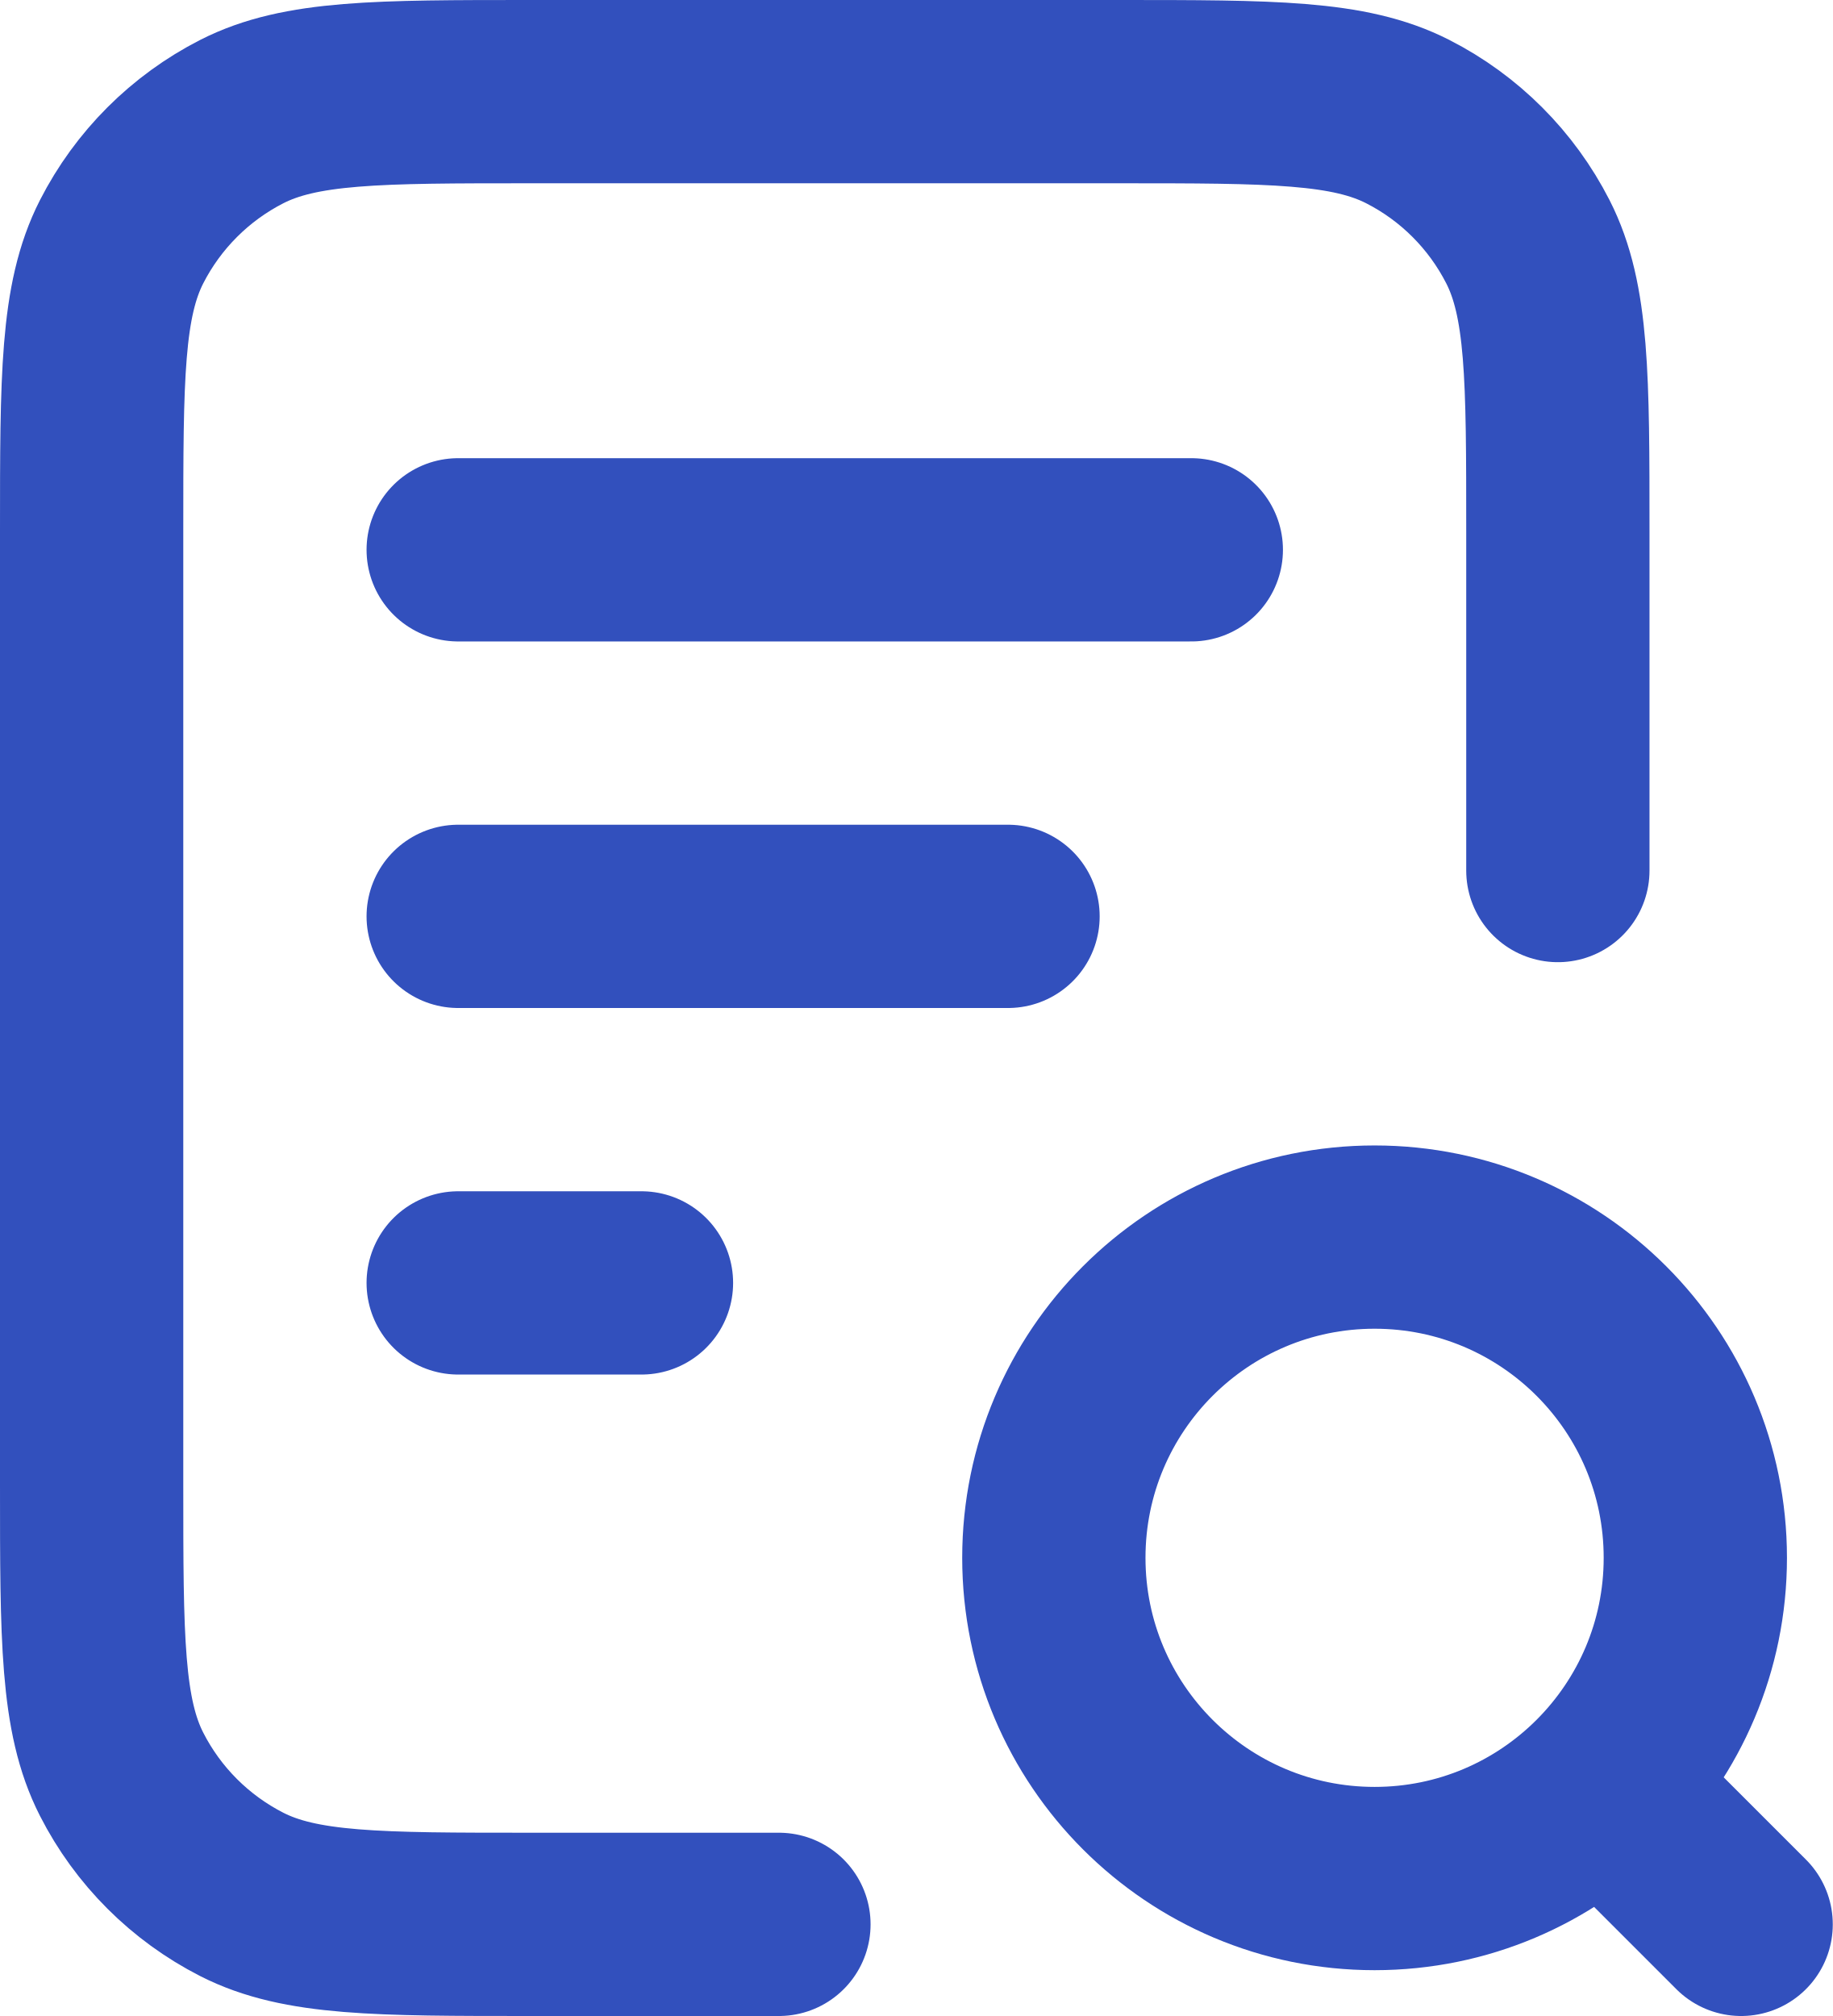
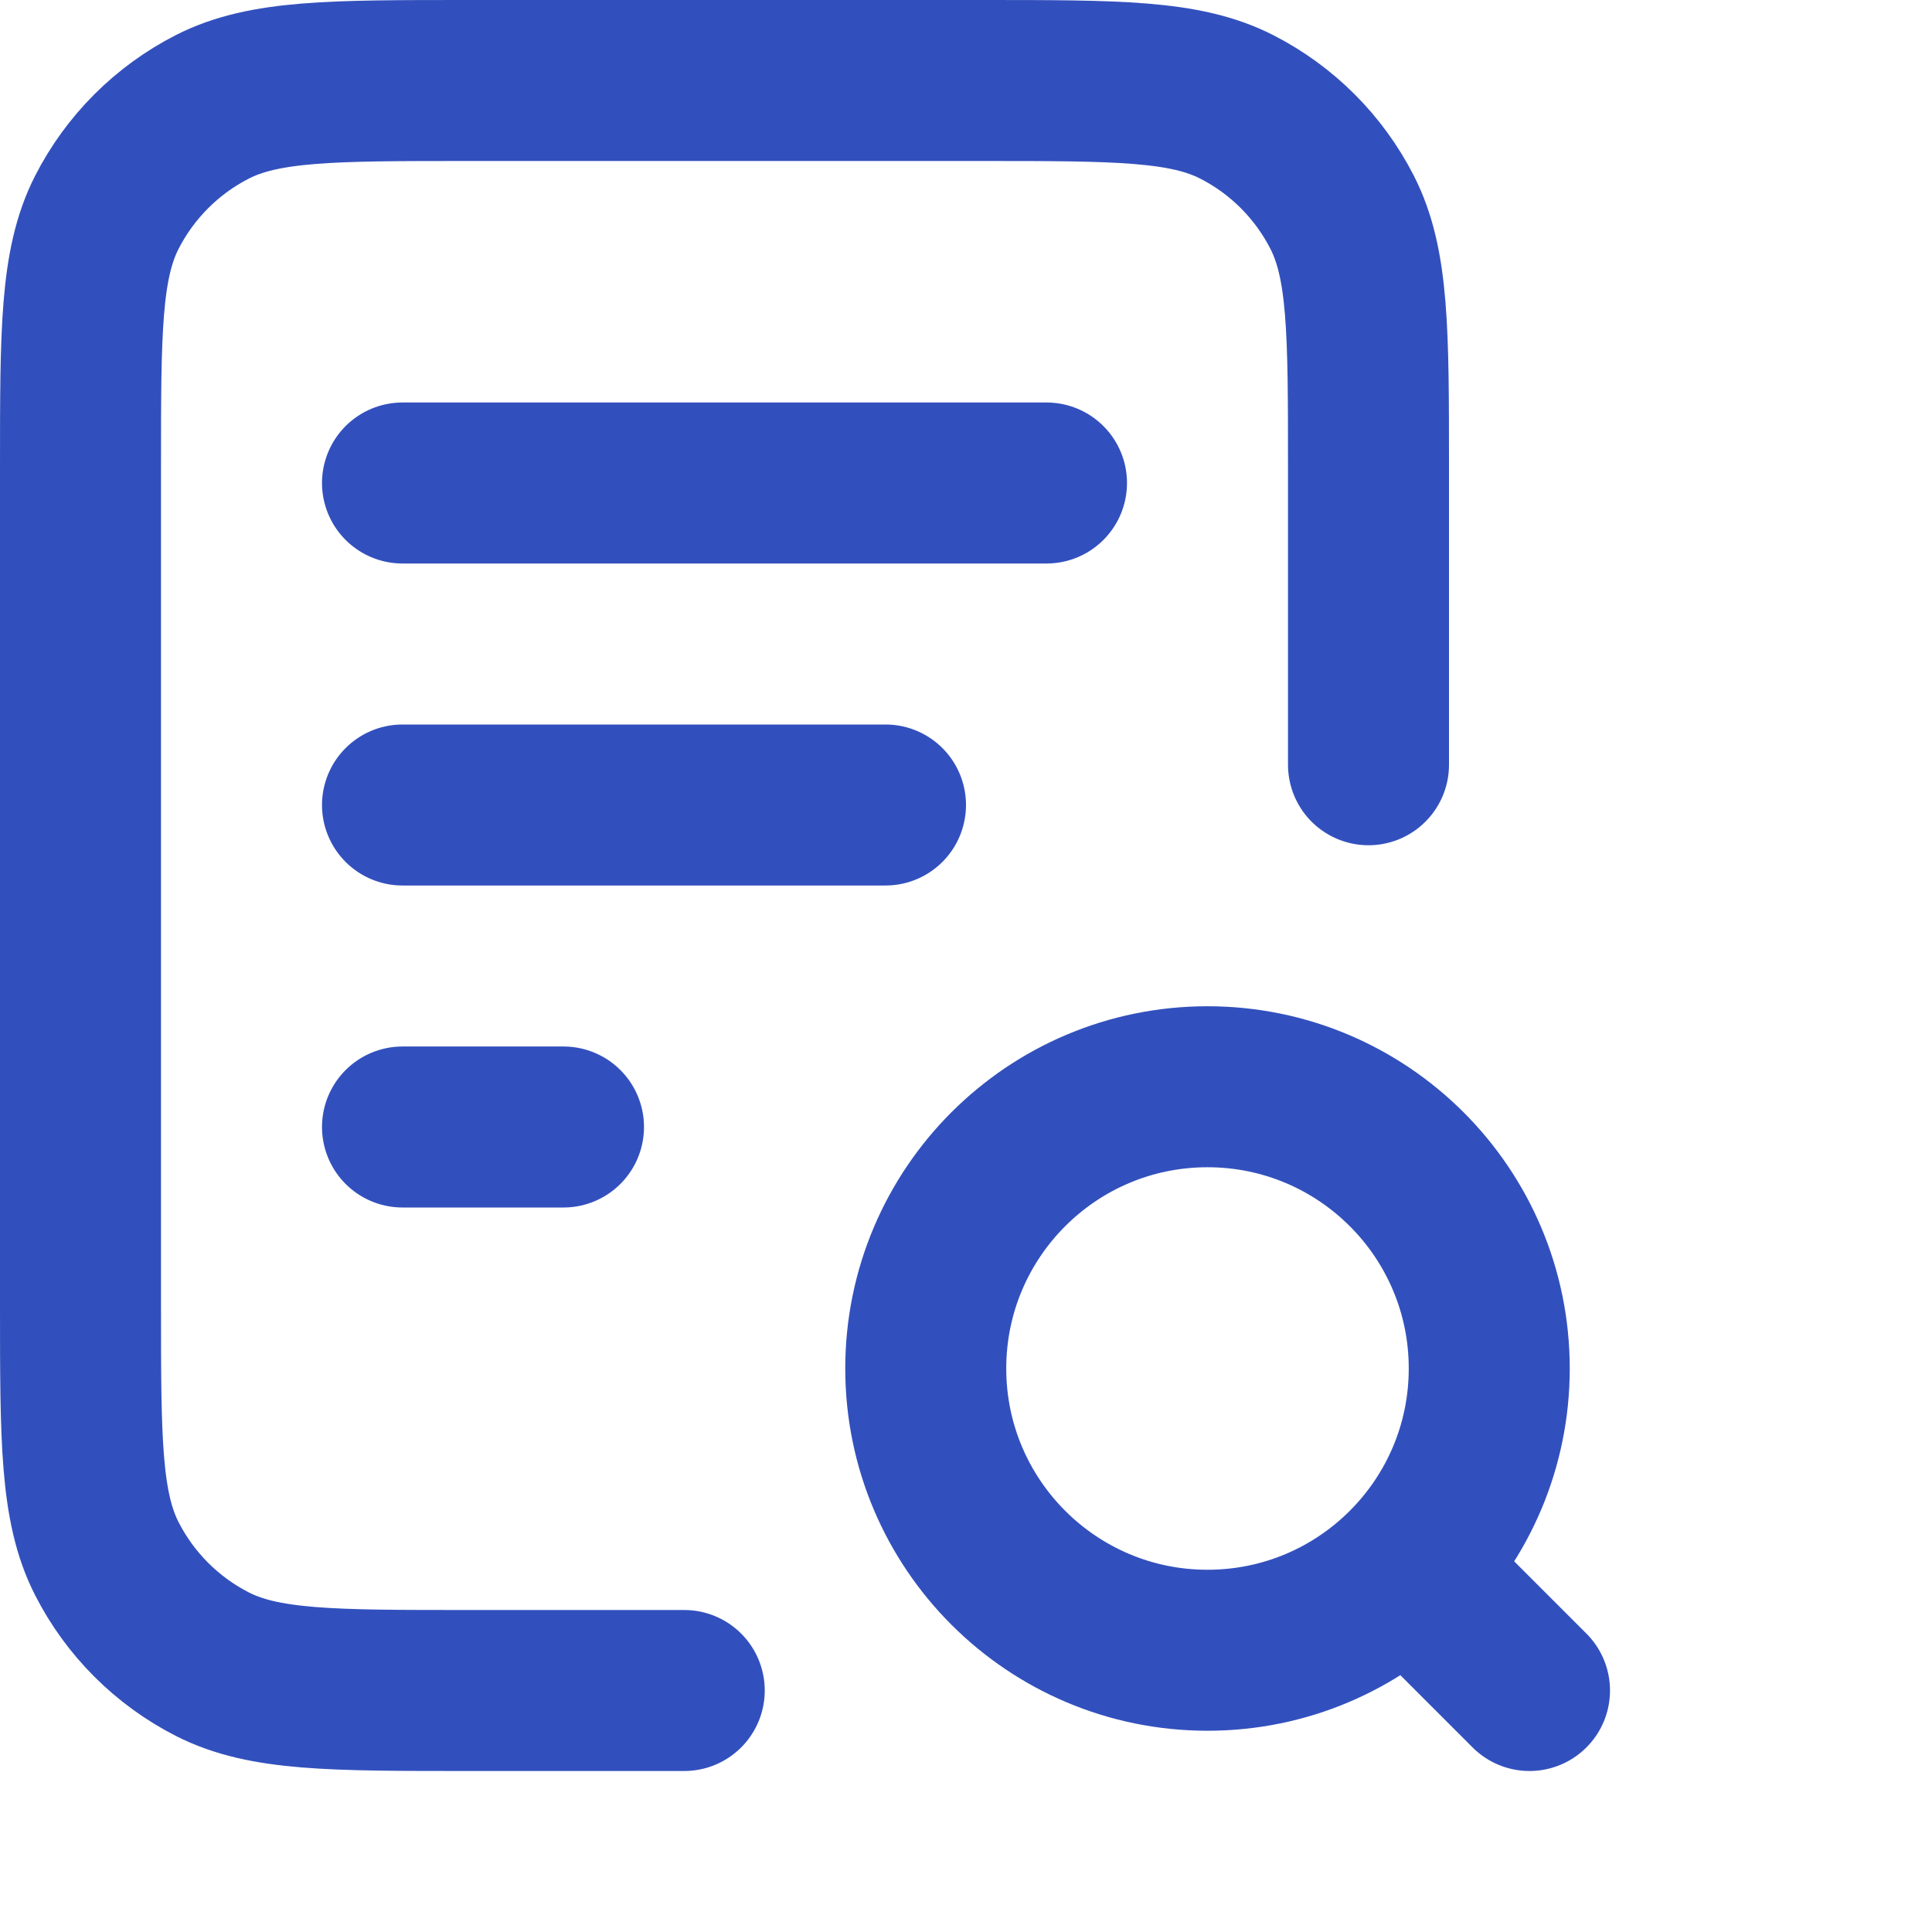
- <svg xmlns="http://www.w3.org/2000/svg" width="20" height="22" viewBox="0 0 20 22" fill="none">
+ <svg xmlns="http://www.w3.org/2000/svg" width="24" height="24" viewBox="0 0 24 24" fill="none">
  <path d="M11 10H5M7 14H5M13 6H5M17 9.5V5.8C17 4.12 17 3.28 16.673 2.638C16.385 2.074 15.927 1.615 15.362 1.327C14.72 1 13.88 1 12.2 1H5.8C4.12 1 3.28 1 2.638 1.327C2.074 1.615 1.615 2.074 1.327 2.638C1 3.28 1 4.12 1 5.8V16.2C1 17.88 1 18.72 1.327 19.362C1.615 19.927 2.074 20.385 2.638 20.673C3.28 21 4.12 21 5.8 21H8.5M19 21L17.5 19.5M18.5 17C18.5 18.933 16.933 20.5 15 20.5C13.067 20.5 11.5 18.933 11.5 17C11.5 15.067 13.067 13.5 15 13.5C16.933 13.5 18.5 15.067 18.5 17Z" stroke="#3250BD" stroke-width="2" stroke-linecap="round" stroke-linejoin="round" />
</svg>
